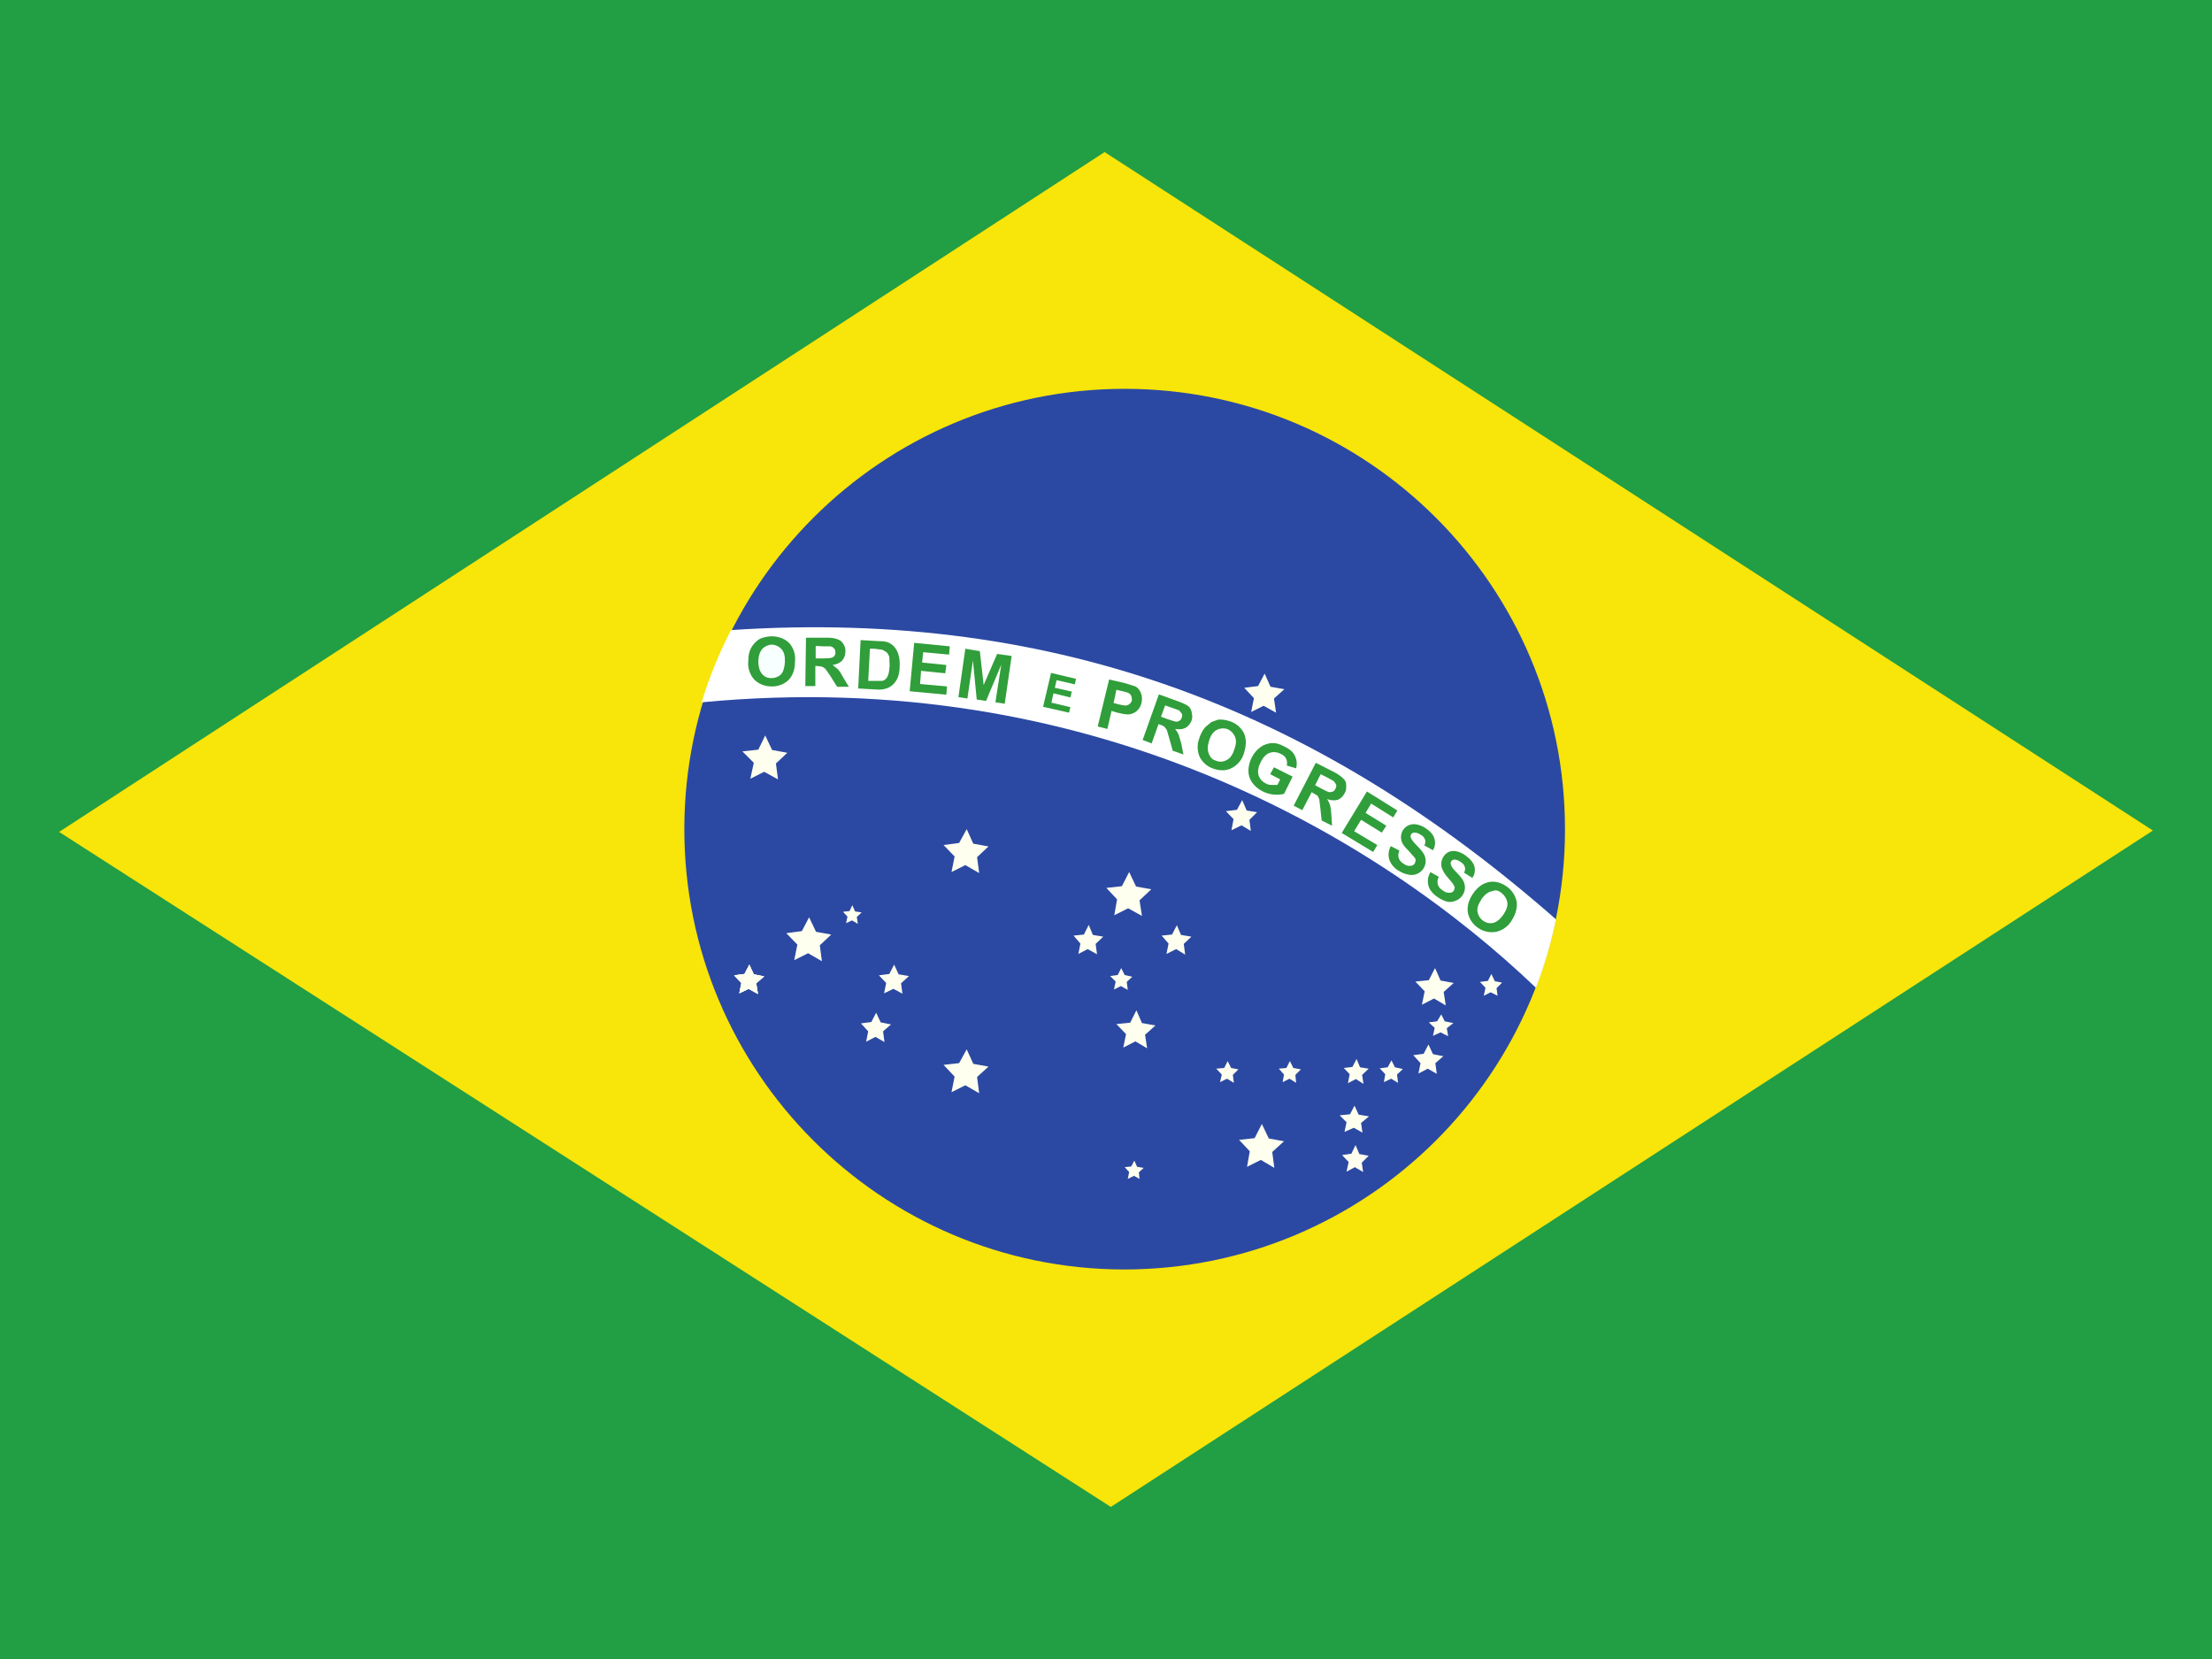
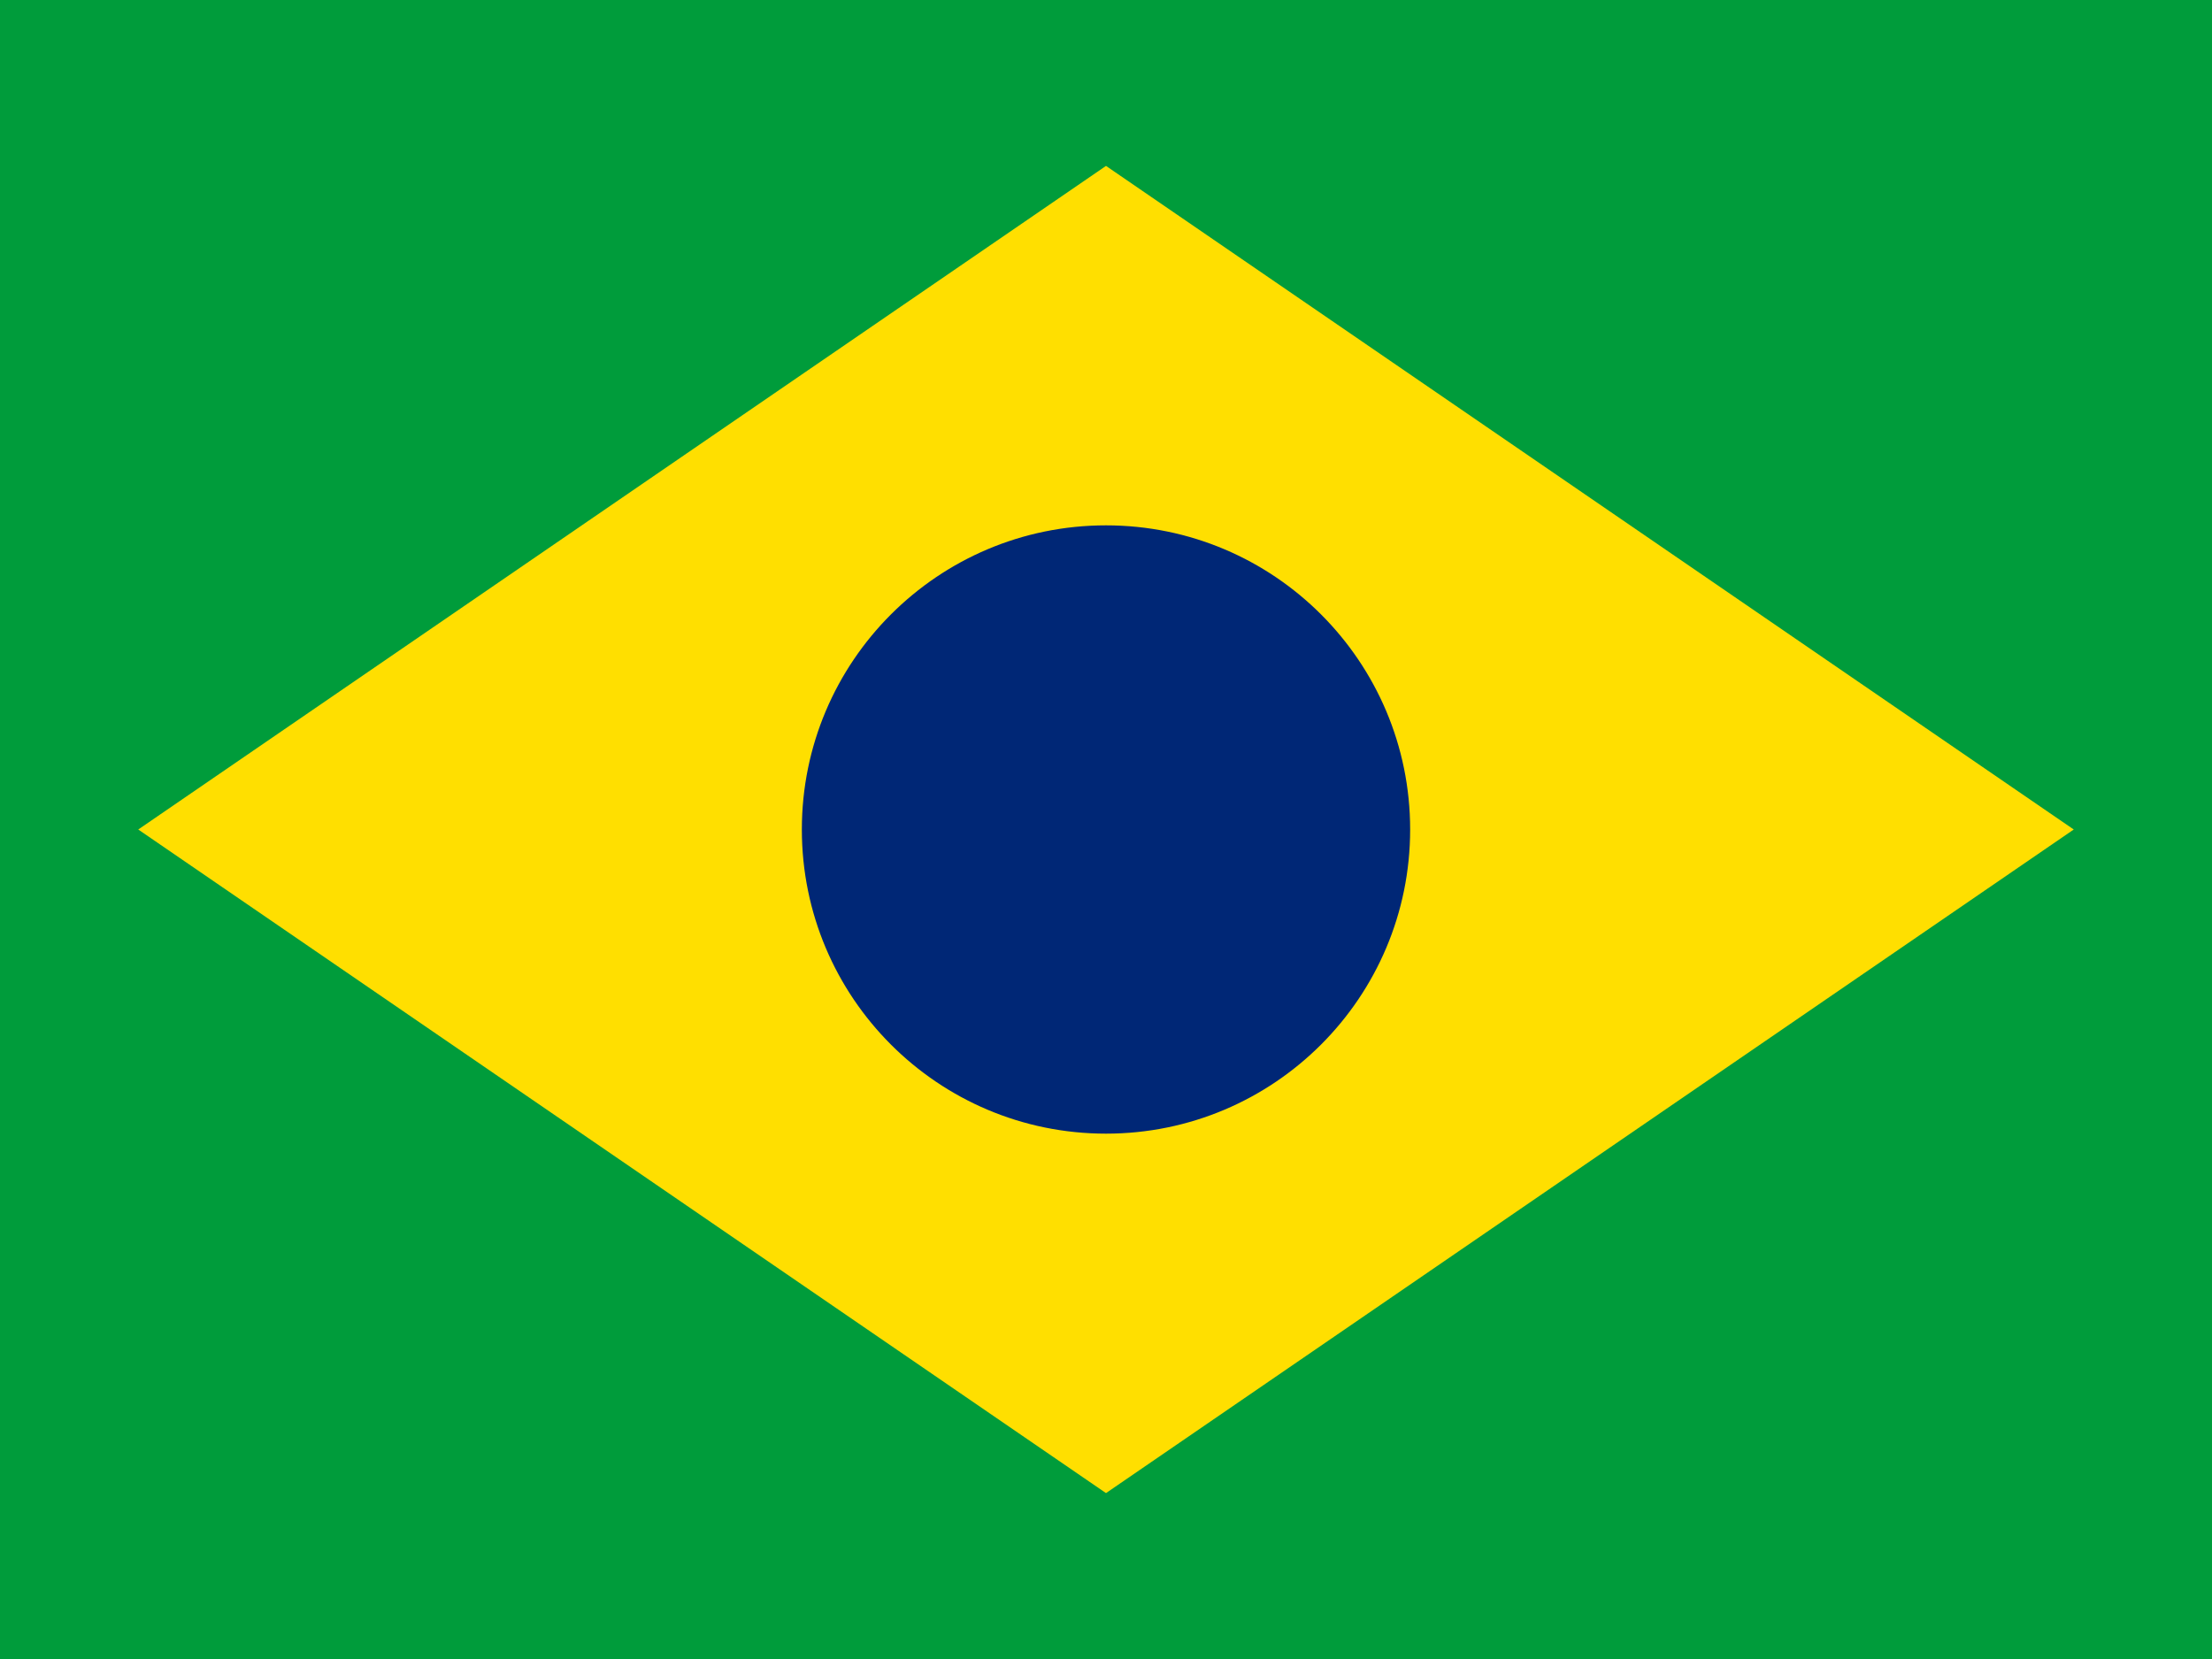
- <svg xmlns="http://www.w3.org/2000/svg" id="flag-icons-br" viewBox="0 0 640 480">
-   <g stroke-width="1pt">
-     <path fill="#229e45" fill-rule="evenodd" d="M0 0h640v480H0z" />
-     <path fill="#f8e509" fill-rule="evenodd" d="m321.4 436 301.5-195.7L319.6 44 17.1 240.7z" />
-     <path fill="#2b49a3" fill-rule="evenodd" d="M452.8 240c0 70.3-57.1 127.3-127.6 127.3A127.4 127.4 0 1 1 452.8 240" />
-     <path fill="#ffffef" fill-rule="evenodd" d="m283.3 316.3-4-2.3-4 2 .9-4.5-3.2-3.4 4.5-.5 2.2-4 1.9 4.2 4.4.8-3.3 3m86 26.3-3.9-2.3-4 2 .8-4.5-3.1-3.3 4.5-.5 2.1-4.1 2 4.2 4.4.8-3.4 3.1m-36.2-30-3.4-2-3.5 1.8.8-3.9-2.8-2.9 4-.4 1.8-3.6 1.6 3.7 3.9.7-3 2.7m87-8.5-3.4-2-3.5 1.8.8-3.9-2.7-2.8 3.9-.4 1.8-3.5 1.6 3.6 3.8.7-2.9 2.6m-87.3-22-4-2.2-4 2 .8-4.6-3.1-3.3 4.5-.5 2.1-4.1 2 4.2 4.4.8-3.4 3.2m-104.6-35-4-2.2-4 2 1-4.6-3.3-3.3 4.6-.5 2-4.1 2 4.2 4.4.8-3.3 3.1m13.3 57.2-4-2.3-4 2 .9-4.5-3.2-3.3 4.5-.6 2.1-4 2 4.2 4.4.8-3.3 3.1m132-67.3-3.6-2-3.6 1.8.8-4-2.8-3 4-.5 1.9-3.6 1.7 3.8 4 .7-3 2.7m-6.7 38.3-2.7-1.6-2.9 1.4.6-3.2-2.2-2.3 3.2-.4 1.5-2.8 1.3 3 3 .5-2.2 2.2m-142.2 50.4-2.7-1.5-2.7 1.3.6-3-2.1-2.2 3-.4 1.4-2.7 1.3 2.8 3 .6-2.3 2M419 299.8l-2.2-1.1-2.2 1 .5-2.3-1.7-1.6 2.4-.3 1.2-2 1 2 2.5.5-1.9 1.5" />
-     <path fill="#ffffef" fill-rule="evenodd" d="m219.3 287.6-2.7-1.5-2.7 1.3.6-3-2.1-2.2 3-.4 1.4-2.7 1.3 2.8 3 .6-2.3 2" />
-     <path fill="#ffffef" fill-rule="evenodd" d="m219.3 287.6-2.7-1.5-2.7 1.3.6-3-2.1-2.2 3-.4 1.4-2.7 1.3 2.8 3 .6-2.3 2m42.3 3-2.6-1.4-2.7 1.3.6-3-2.1-2.2 3-.4 1.4-2.7 1.3 2.8 3 .5-2.3 2.1m-4.8 17-2.6-1.5-2.7 1.4.6-3-2.1-2.3 3-.4 1.4-2.7 1.3 2.8 3 .6-2.3 2m87.4-22.2-2.6-1.6-2.8 1.4.6-3-2-2.3 3-.3 1.4-2.7 1.2 2.8 3 .5-2.2 2.1m-25.1 3-2.7-1.5-2.7 1.4.6-3-2-2.3 3-.3 1.4-2.8 1.2 2.9 3 .5-2.2 2.1m-68.8-5.8-1.7-1-1.7.8.4-1.9-1.3-1.4 1.9-.2.8-1.7.8 1.8 1.9.3-1.4 1.3m167.8 45.4-2.6-1.5-2.7 1.4.6-3-2.1-2.3 3-.4 1.4-2.7 1.3 2.8 3 .6-2.3 2m-20.8 6-2.2-1.4-2.3 1.2.5-2.6-1.7-1.8 2.5-.3 1.2-2.3 1 2.4 2.5.4-1.9 1.8m10.4 2.3-2-1.2-2.1 1 .4-2.3-1.6-1.7 2.3-.3 1.1-2 1 2 2.3.5-1.7 1.6m29.1-22.8-2-1-2 1 .5-2.3-1.6-1.7 2.3-.3 1-2 1 2.1 2.1.4-1.6 1.6m-38.8 41.8-2.5-1.4-2.7 1.2.6-2.8-2-2 3-.3 1.3-2.5 1.2 2.6 3 .5-2.3 1.9m.6 14.2-2.4-1.4-2.4 1.3.6-2.8-1.9-2 2.7-.4 1.2-2.5 1.1 2.6 2.7.5-2 2m-19-23.1-1.9-1.2-2 1 .4-2.2-1.5-1.7 2.2-.2 1-2 1 2 2.2.4-1.6 1.6m-17.8 2.3-2-1.2-2 1 .5-2.2-1.6-1.7 2.3-.2 1-2 1 2 2.1.4-1.6 1.6m-30.4-24.6-2-1.1-2 1 .5-2.3-1.6-1.6 2.2-.3 1-2 1 2 2.2.5-1.6 1.5m3.7 57-1.6-.9-1.8.9.4-2-1.3-1.4 1.9-.2.9-1.7.8 1.8 1.9.3-1.4 1.3m-46.2-86.6-4-2.3-4 2 .9-4.5-3.2-3.3 4.5-.6 2.2-4 1.9 4.2 4.4.8-3.3 3.1" />
-     <path fill="#fff" fill-rule="evenodd" d="M444.4 285.8a125 125 0 0 0 5.8-19.8c-67.8-59.5-143.3-90-238.7-83.7a125 125 0 0 0-8.5 20.9c113-10.8 196 39.2 241.4 82.6" />
-     <path fill="#309e3a" d="m414 252.4 2.3 1.3a3 3 0 0 0-.3 2.2 3 3 0 0 0 1.4 1.7q1 .8 2 .7.9 0 1.3-.7l.2-.9-.5-1-1.5-1.8a8 8 0 0 1-1.8-3 4 4 0 0 1 2-4.4 4 4 0 0 1 2.3-.2 7 7 0 0 1 2.6 1.2q2.1 1.5 2.6 3.2a4 4 0 0 1-.6 3.3l-2.4-1.5q.5-1 .2-1.7-.2-.8-1.2-1.4a3 3 0 0 0-1.8-.7 1 1 0 0 0-.9.5q-.3.4-.1 1 .2.8 1.6 2.2t2 2.5a4 4 0 0 1-.3 4.2 4 4 0 0 1-1.9 1.5 4 4 0 0 1-2.4.3q-1.3-.3-2.8-1.3-2.2-1.5-2.7-3.3a5 5 0 0 1 .6-4zm-11.6-7.6 2.5 1.3a3 3 0 0 0-.2 2.2 3 3 0 0 0 1.4 1.6q1.1.8 2 .6.9 0 1.3-.8l.2-.8q0-.5-.5-1l-1.6-1.8q-1.7-1.6-2-2.8a4 4 0 0 1 .4-3.1 4 4 0 0 1 1.6-1.4 4 4 0 0 1 2.2-.3 7 7 0 0 1 2.6 1q2.3 1.5 2.7 3.1a4 4 0 0 1-.4 3.4l-2.5-1.4q.5-1 .2-1.7-.4-1-1.3-1.4a3 3 0 0 0-1.9-.6 1 1 0 0 0-.8.5q-.3.4-.1 1 .3.8 1.7 2.2 1.5 1.5 2 2.4a4 4 0 0 1 0 4.2 4 4 0 0 1-1.8 1.6 4 4 0 0 1-2.4.3 8 8 0 0 1-2.9-1.1 6 6 0 0 1-2.8-3.2 5 5 0 0 1 .4-4m-14.2-3.8 7.3-12 8.8 5.5-1.2 2-6.4-4-1.6 2.7 6 3.7-1.3 2-6-3.7-2 3.3 6.7 4-1.2 2zm-20.7-17 1.1-2 5.4 2.7-2.5 5q-1.2.3-3 .2a9 9 0 0 1-3.3-1 8 8 0 0 1-3-2.6 6 6 0 0 1-1-3.5 9 9 0 0 1 1-3.7 8 8 0 0 1 2.6-3 6 6 0 0 1 3.6-1.1q1.4 0 3.2 1 2.4 1.1 3.1 2.8a5 5 0 0 1 .3 3.5l-2.7-.8a3 3 0 0 0-.2-2q-.4-.9-1.6-1.4a4 4 0 0 0-3.1-.3q-1.5.5-2.6 2.6t-.7 3.8a4 4 0 0 0 2 2.4q.8.5 1.7.5h1.8l.8-1.6zm-90.2-22.3 2-14 4.2.7 1.1 9.8 3.9-9 4.2.6-2 13.8-2.7-.4 1.7-10.9-4.4 10.5-2.7-.4-1.1-11.3-1.6 11zm-14.1-1.7 1.3-14 10.3 1-.2 2.4-7.5-.7-.3 3 7 .7-.3 2.4-7-.7-.3 3.8 7.8.7-.2 2.4z" />
-     <g stroke-opacity=".5">
-       <path fill="#309e3a" d="M216.5 191.3q0-2.2.7-3.6a7 7 0 0 1 1.4-1.9 5 5 0 0 1 1.8-1.2q1.5-.5 3-.5 3.1.1 5 2a7 7 0 0 1 1.6 5.5q0 3.3-2 5.3a7 7 0 0 1-5 1.7 7 7 0 0 1-4.8-2 7 7 0 0 1-1.7-5.3" />
-       <path fill="#f7ffff" d="M219.4 191.3q0 2.3 1 3.6t2.8 1.3a4 4 0 0 0 2.8-1.1q1-1.2 1.1-3.7.1-2.4-1-3.6a4 4 0 0 0-2.7-1.3 4 4 0 0 0-2.8 1.2q-1.1 1.2-1.2 3.6" />
-     </g>
-     <g stroke-opacity=".5">
-       <path fill="#309e3a" d="m233 198.5.2-14h6q2.2 0 3.2.5 1 .3 1.6 1.3c.6 1 .6 1.4.6 2.3a4 4 0 0 1-1 2.6 5 5 0 0 1-2.7 1.2l1.5 1.2q.6.6 1.5 2.3l1.7 2.8h-3.4l-2-3.2-1.4-2-.9-.6-1.4-.2h-.6v5.8z" />
-       <path fill="#fff" d="M236 190.5h2q2.1 0 2.6-.2.5-.1.8-.5.4-.6.3-1 0-.9-.4-1.2-.3-.4-1-.6h-2l-2.3-.1z" />
-     </g>
-     <g stroke-opacity=".5">
-       <path fill="#309e3a" d="m249 185.2 5.2.3q1.7 0 2.6.3a5 5 0 0 1 2 1.4 6 6 0 0 1 1.2 2.4q.4 1.4.3 3.3a9 9 0 0 1-.5 3q-.6 1.5-1.7 2.4a5 5 0 0 1-2 1q-1 .3-2.5.2l-5.3-.3z" />
-       <path fill="#fff" d="m251.7 187.7-.5 9.3h3.8q.8 0 1.2-.5.5-.4.8-1.3t.4-2.6l-.1-2.5a3 3 0 0 0-.8-1.4l-1.2-.7-2.3-.3z" />
-     </g>
-     <g stroke-opacity=".5">
-       <path fill="#309e3a" d="m317.6 210.2 3.3-13.6 4.4 1 3.2 1q1.1.6 1.6 1.9t.2 2.8q-.3 1.2-1 2a4 4 0 0 1-3 1.4q-1 0-3-.5l-1.7-.5-1.2 5.2z" />
-       <path fill="#fff" d="m323 199.6-.8 3.8 1.5.4q1.6.4 2.2.3a2 2 0 0 0 1.6-1.5q0-.7-.2-1.3a2 2 0 0 0-1-.9l-1.9-.5-1.3-.3z" />
-     </g>
-     <g stroke-opacity=".5">
-       <path fill="#309e3a" d="m330.6 214.1 4.7-13.2 5.5 2q2.2.8 3 1.4.8.7 1 1.8c.2 1.1.2 1.5 0 2.3q-.6 1.5-1.8 2.2-1.2.6-3 .3.6.7 1 1.6l.8 2.7.6 3.1-3.1-1.1-1-3.6-.7-2.4-.6-.8q-.3-.4-1.3-.7l-.5-.2-2 5.6z" />
-       <path fill="#fff" d="m336 207.4 1.9.7q2 .7 2.5.7t.9-.3q.5-.3.6-.9.3-.6 0-1.2l-.8-.9-2-.7-2-.7-1.2 3.3z" />
-     </g>
-     <g stroke-opacity=".5">
-       <path fill="#309e3a" d="M347 213.6a9 9 0 0 1 1.7-3.2l1.8-1.5 2-.7q1.5-.1 3.1.4a7 7 0 0 1 4.2 3.3q1.2 2.4.2 5.7a7 7 0 0 1-3.4 4.5q-2.3 1.3-5.2.4a7 7 0 0 1-4.2-3.3 7 7 0 0 1-.2-5.6" />
-       <path fill="#fff" d="M349.8 214.4q-.7 2.3 0 3.8c.7 1.5 1.2 1.6 2.3 2q1.5.5 3-.4 1.4-.8 2.1-3.2.8-2.2 0-3.7a4 4 0 0 0-2.2-2 4 4 0 0 0-3 .3q-1.5.8-2.2 3.2" />
-     </g>
-     <g stroke-opacity=".5">
-       <path fill="#309e3a" d="m374.3 233.1 6.4-12.4 5.3 2.7a10 10 0 0 1 2.7 1.9q.8.7.8 1.9c0 1.2 0 1.5-.4 2.2a4 4 0 0 1-2 2q-1.5.4-3.1-.2.6 1 .8 1.7.3.9.4 2.8l.2 3.2-3-1.5-.4-3.7-.3-2.5-.5-1-1.2-.7-.5-.3-2.7 5.2z" />
-       <path fill="#fff" d="m380.5 227.2 1.9 1q1.8 1 2.3 1t1-.2q.4-.2.7-.8t.2-1.2l-.7-1-1.8-1-2-1z" />
-     </g>
-     <g stroke-opacity=".5">
-       <path fill="#309e3a" d="M426.1 258.7a9 9 0 0 1 2.5-2.6 7 7 0 0 1 2.2-.9 6 6 0 0 1 2.2 0q1.5.3 2.8 1.2a7 7 0 0 1 3 4.4q.4 2.6-1.4 5.5a7 7 0 0 1-4.5 3.3 7 7 0 0 1-5.2-1.1 7 7 0 0 1-3-4.4q-.4-2.7 1.4-5.4" />
-       <path fill="#fff" d="M428.6 260.3q-1.4 2-1.1 3.6a4 4 0 0 0 1.6 2.5q1.5 1 3 .6t2.9-2.4q1.4-2.1 1.1-3.6t-1.6-2.6c-1.4-1.1-2-.8-3-.5q-1.5.3-3 2.4z" />
-     </g>
-     <path fill="#309e3a" d="m301.8 204.5 2.3-9.8 7.2 1.7-.3 1.6-5.3-1.2-.5 2.2 4.9 1.1-.4 1.7-4.9-1.2-.6 2.7 5.5 1.3-.4 1.6z" />
-   </g>
+ <svg xmlns="http://www.w3.org/2000/svg" viewBox="0 0 640 480">
+   <path fill="#009c3b" d="M0 0h640v480H0z" />
+   <path fill="#ffdf00" d="m320 48 280 192-280 192L40 240z" />
+   <circle cx="320" cy="240" r="88" fill="#002776" />
</svg>
